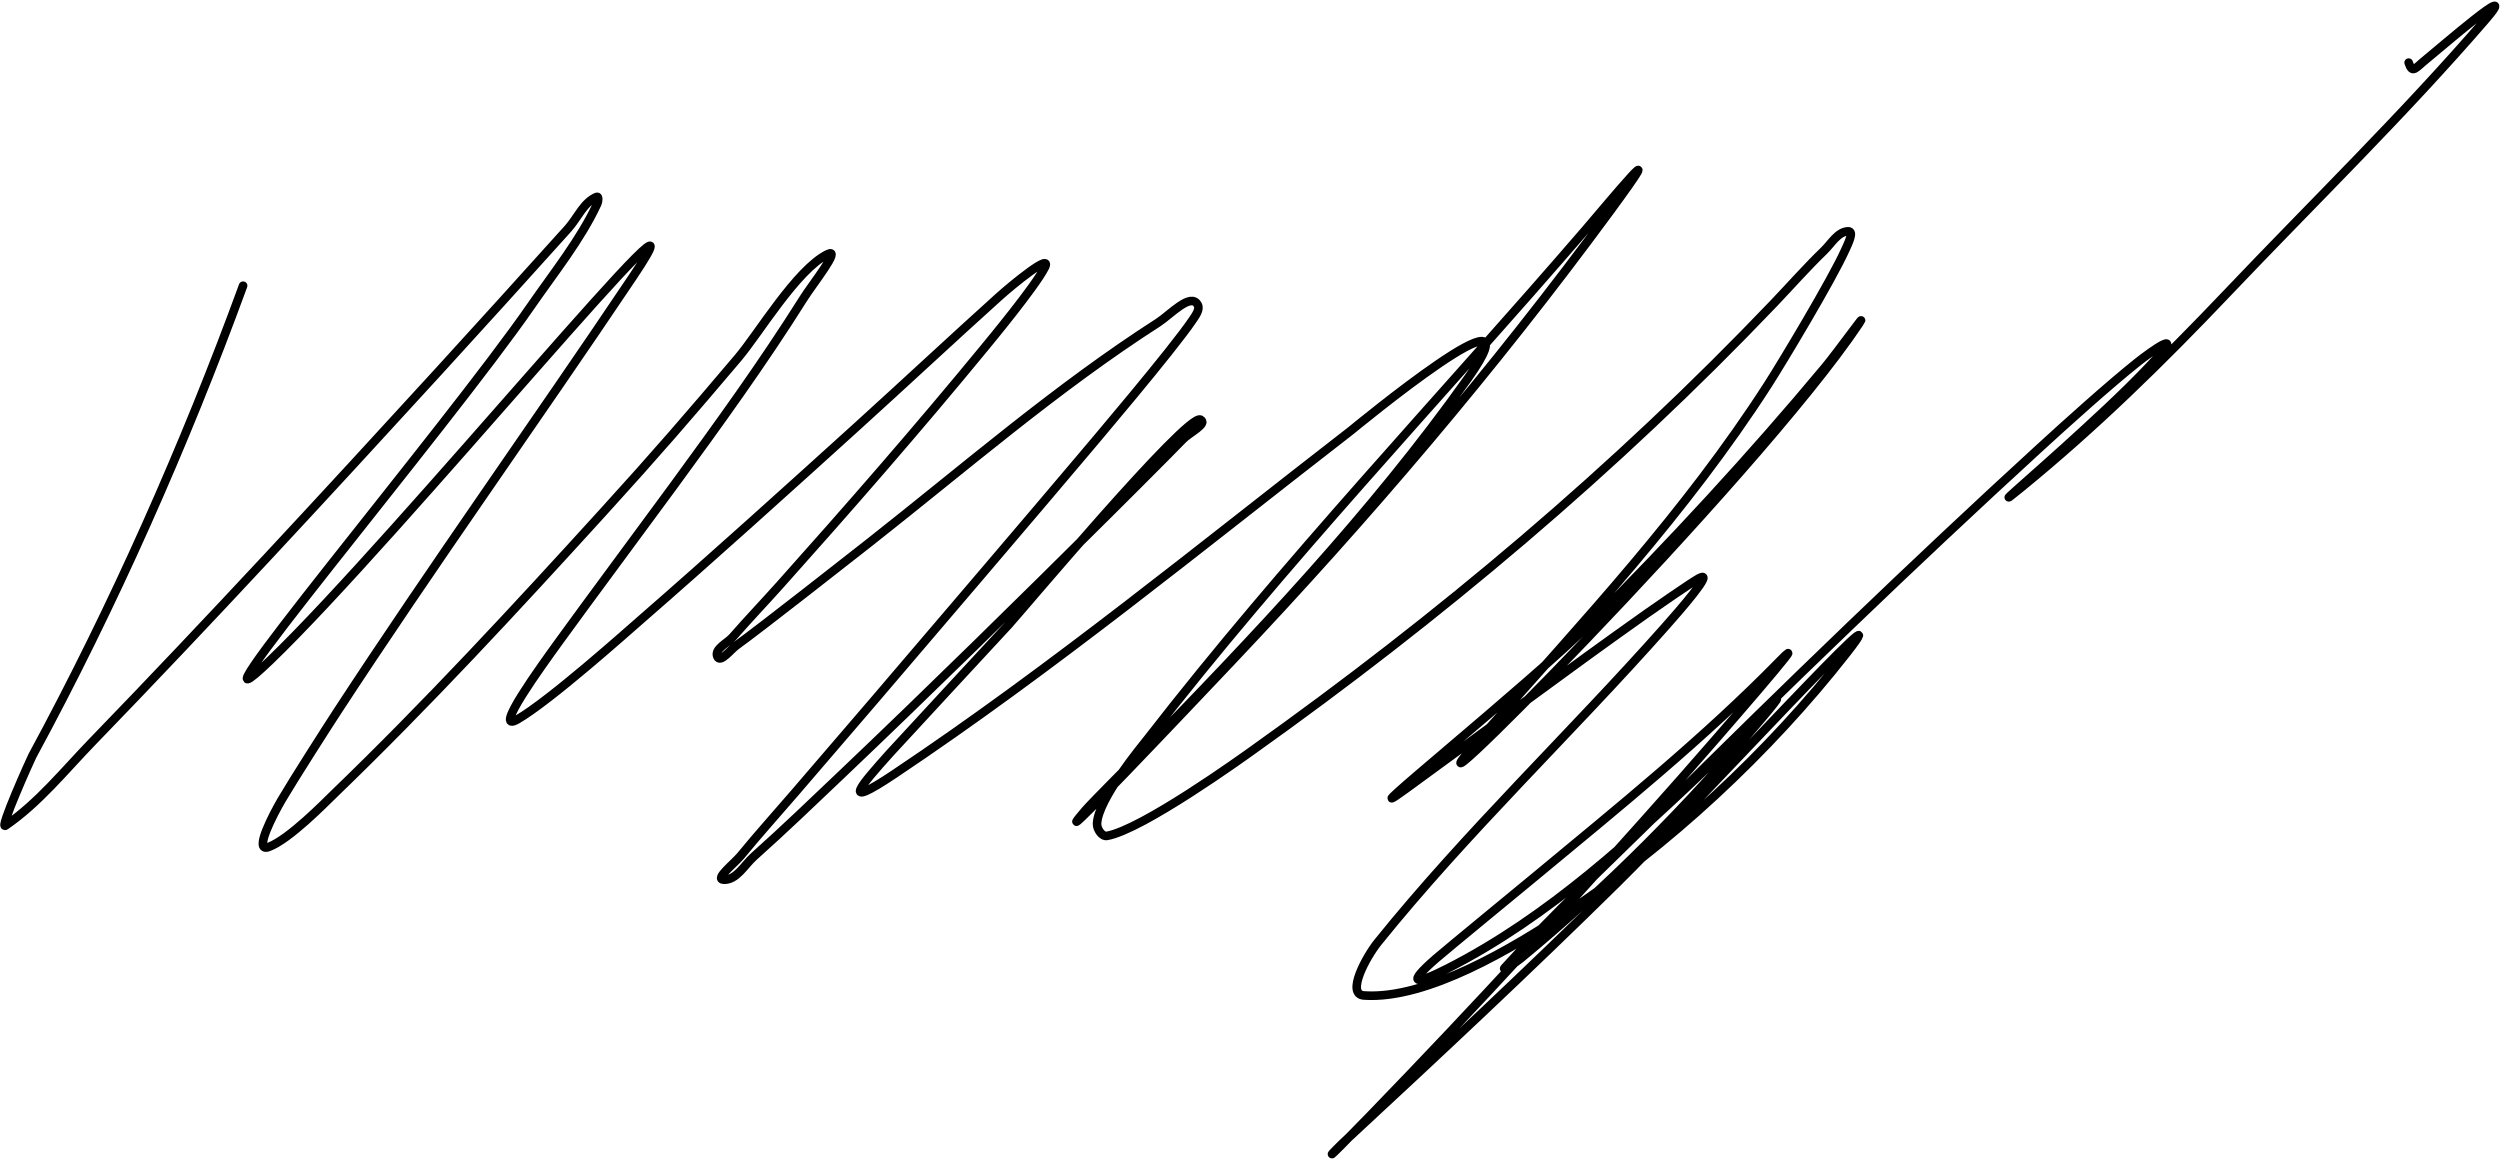
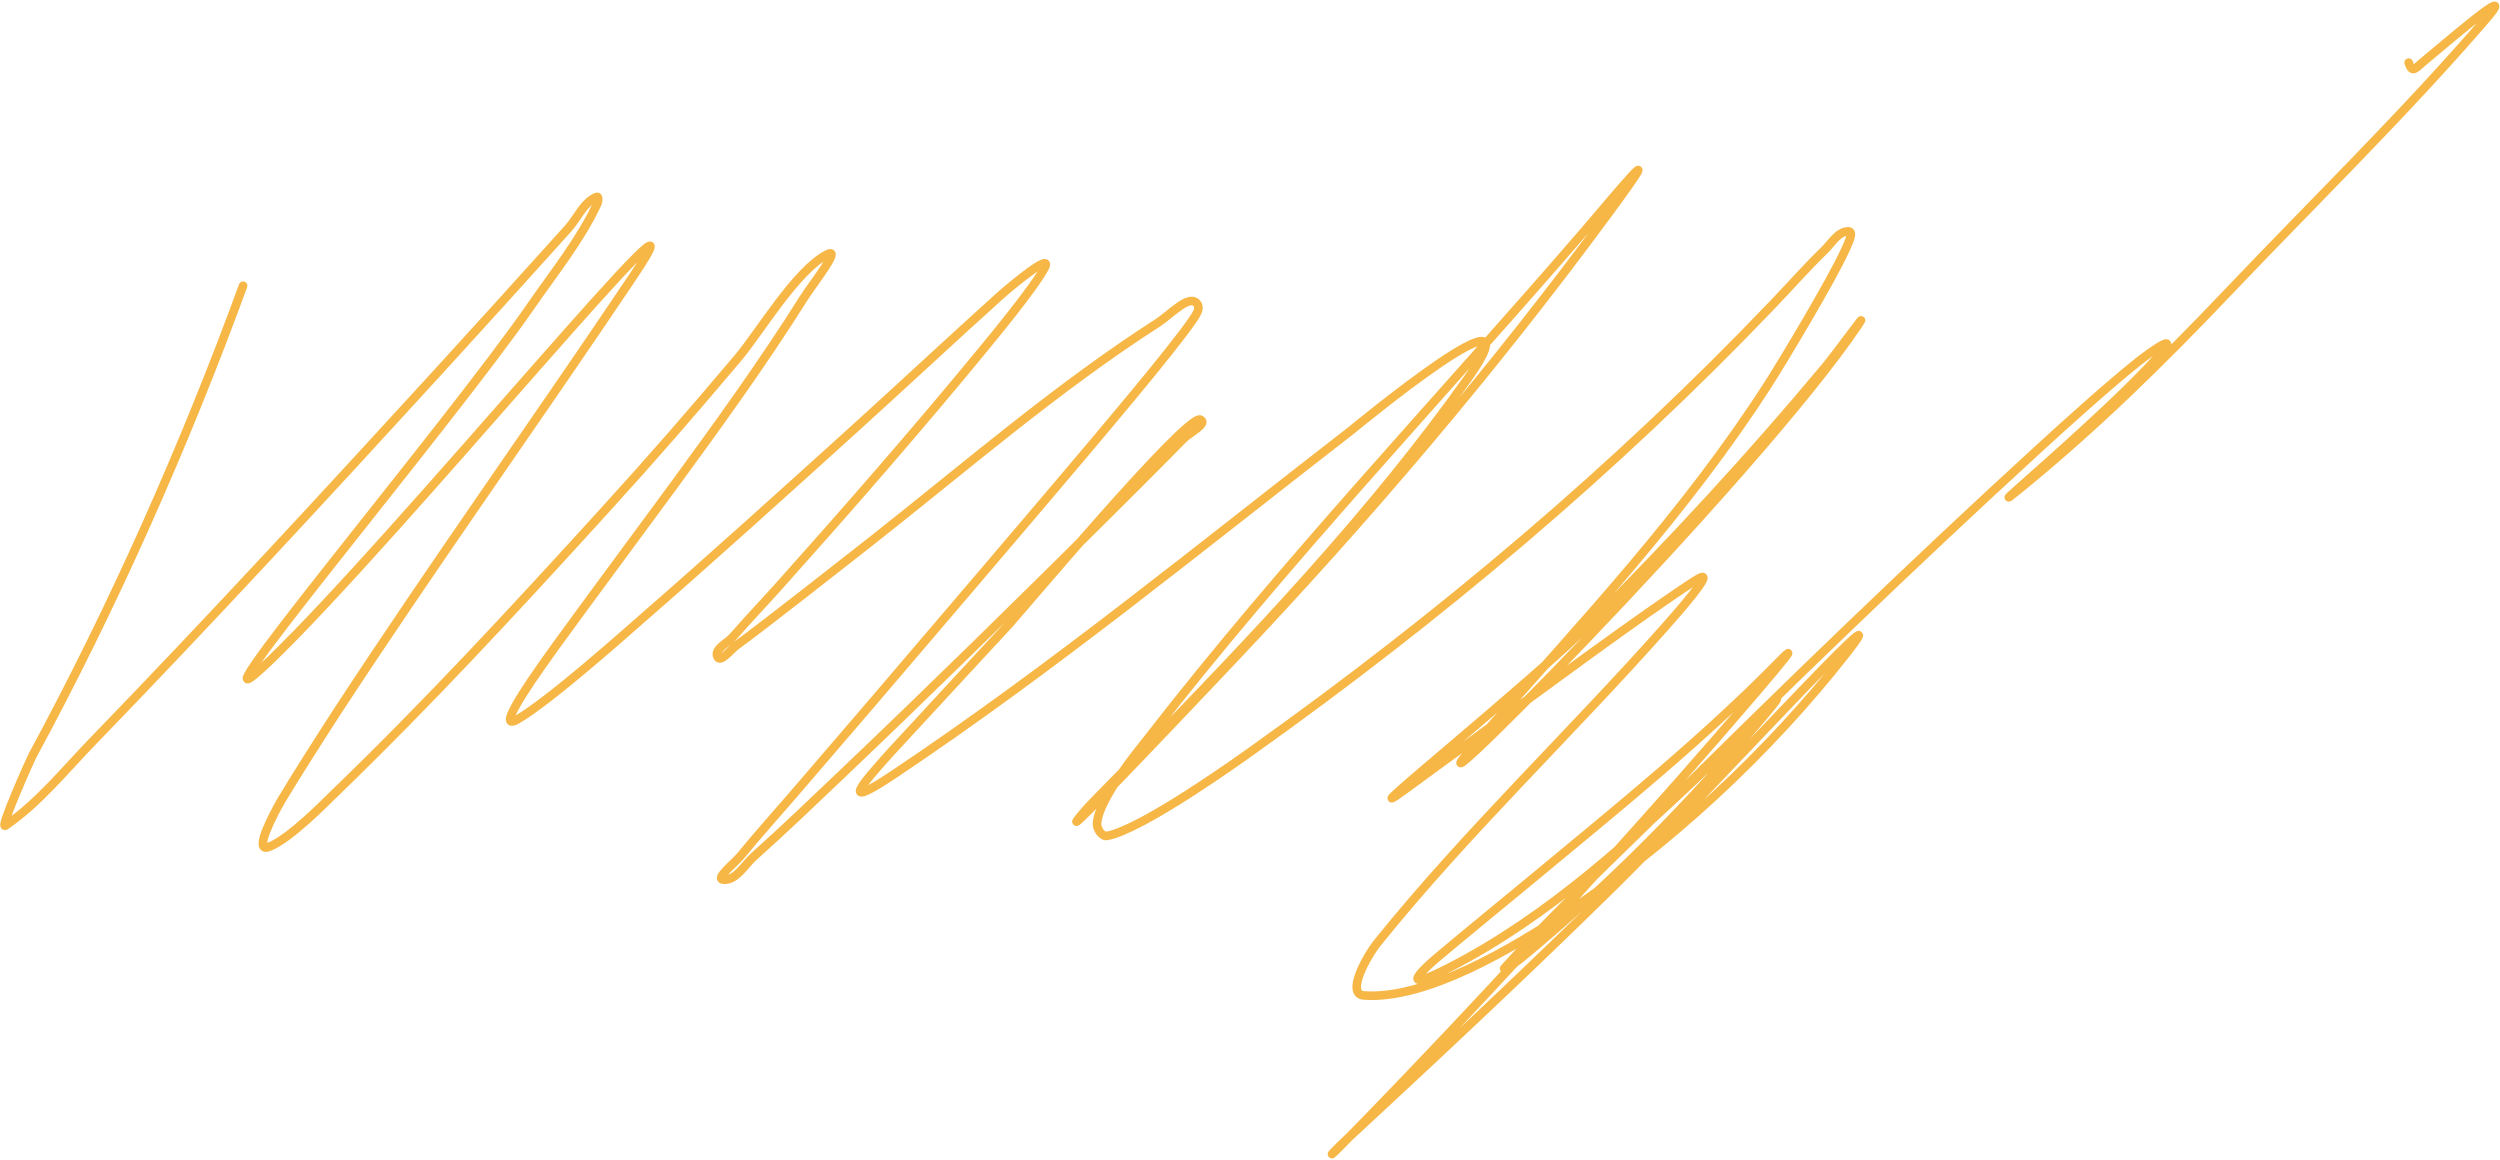
<svg xmlns="http://www.w3.org/2000/svg" width="871" height="404" viewBox="0 0 871 404" fill="none">
-   <path d="M84.695 99.547C64.391 155.113 39.501 211.231 11.29 263.312C10.735 264.336 -0.481 289.286 1.917 287.64C13.503 279.689 22.474 268.458 32.248 258.362C73.258 215.999 113.254 172.646 153.044 129.14C164.943 116.13 184.667 94.383 197.908 79.642C201.23 75.944 203.317 70.477 207.913 68.584C208.63 68.289 208.448 70.196 208.124 70.901C202.415 83.326 192.675 95.464 185.06 106.498C156.02 148.571 57.309 265.451 94.173 230.032C138.35 187.588 254.577 45.619 220.446 96.493C186.461 147.149 150.932 196.765 117.553 247.831C113.822 253.539 102.151 271.814 98.175 278.583C95.276 283.518 88.158 297.064 93.541 295.117C100.716 292.522 113.481 279.397 116.184 276.792C148.829 245.325 179.73 211.847 210.23 178.323C228.781 157.933 240.011 144.913 257.201 124.612C264.304 116.223 277.529 93.964 288.269 88.594C293.481 85.988 283.05 99.036 279.949 103.97C265.837 126.421 250.308 147.868 234.663 169.266C227.108 179.599 202.892 212.254 194.854 223.398C188.818 231.767 171.276 255.828 180.215 250.674C191.596 244.113 218.582 219.976 223.605 215.604C247.169 195.098 275.788 169.271 298.906 148.308C315.325 133.419 331.52 118.283 347.983 103.443C352.684 99.205 366.862 87.587 363.991 93.228C360.599 99.889 344.877 118.868 342.928 121.242C319.867 149.319 295.951 176.728 271.734 203.809C266.301 209.885 260.668 215.784 255.305 221.923C253.397 224.108 248.792 226.103 249.934 228.769C250.945 231.126 254.487 226.37 256.569 224.872C264.864 218.905 297.592 193.201 303.118 188.854C336.033 162.961 368.162 135.054 403.484 112.395C407.729 109.672 414.865 101.754 417.28 106.182C418.147 107.77 416.599 109.837 415.595 111.342C408.753 121.605 380.112 155.27 376.839 159.155C361.913 176.873 319.473 226.62 304.382 244.25C295.204 254.973 285.989 265.666 276.79 276.371C270.543 283.64 264.112 290.754 258.043 298.171C255.891 300.802 248.75 306.337 252.146 306.491C256.572 306.692 259.372 301.332 262.677 298.382C273.109 289.07 283.192 279.374 293.324 269.736C324.566 240.018 355.312 209.77 385.896 179.376C392.869 172.447 399.824 165.501 406.749 158.523C408.55 156.708 410.351 154.893 412.12 153.047C414.236 150.839 420.963 147.569 418.228 146.201C413.639 143.907 355.083 213.679 351.353 217.711C351.024 218.066 312.367 259.799 310.069 262.364C300.553 272.988 291.692 282.98 311.649 269.631C366.69 232.816 418.259 190.606 470.57 150.098C471.294 149.537 537.824 94.564 511.432 131.773C477.893 179.057 436.818 222.167 396.428 263.628C395.794 264.278 380.463 279.61 378.103 282.374C362.114 301.104 412.891 247.502 429.813 229.611C476.65 180.089 520.34 128.754 560.72 73.85C584.311 41.773 560.072 71.146 552.294 80.169C501.554 139.034 447.65 195.765 400.008 257.204C397.997 259.798 382.46 278.387 382.21 287.008C382.157 288.828 383.894 291.543 385.686 291.221C398.06 288.993 432.99 263.833 436.237 261.522C501.481 215.068 562.74 163.586 618.011 105.655C623.839 99.547 629.426 93.2 635.493 87.33C638.078 84.829 640.324 80.693 643.919 80.59C646.122 80.527 643.765 85.107 642.865 87.12C638.25 97.444 620.728 126.593 615.905 134.09C587.327 178.517 551.838 216.344 517.014 255.729C474.235 304.11 611.887 166.445 647.71 112.711C651.262 107.383 640.014 122.957 635.915 127.877C610.101 158.853 582.645 188.518 554.19 217.079C533.819 237.525 466.379 291.85 489.737 274.897C517.779 254.544 545.48 233.706 573.779 213.709C575.309 212.627 589.096 203.018 591.893 201.492C597.98 198.172 584.592 213.365 579.992 218.553C547.284 255.448 510.978 289.915 480.048 328.292C476.041 333.264 468.832 346.392 475.204 346.827C497.369 348.341 527.569 329.85 544.606 318.708C581.083 294.852 616.352 262.045 643.287 227.61C666.548 197.871 590.142 281.257 563.247 307.755C532.475 338.073 500.984 367.503 469.306 396.852C463.817 401.937 458.299 408.35 477.099 388.953C514.275 350.597 550.413 311.234 585.785 271.211C597.649 257.786 632.853 217.222 620.328 230.032C593.697 257.269 563.665 281.472 534.391 305.754C533.239 306.71 503.573 331.105 500.269 333.979C489.634 343.226 493.164 343.103 504.271 337.454C539.602 319.484 569.124 292.022 597.58 264.892C604.454 258.338 609.412 253.351 615.694 246.778C618.963 243.357 621.961 240.559 613.798 250.253C588.444 280.361 560.154 308.936 529.757 333.979C528.13 335.319 522.869 338.703 524.28 337.138C541.573 317.962 560.847 300.11 579.15 281.953C622.315 239.132 666.039 196.836 710.899 155.785C719.698 147.733 734.593 134.284 744.6 126.297C749.532 122.361 762.885 112.833 748.602 127.877C739.58 137.379 728.738 147.252 719.114 155.996C714.587 160.108 709.979 164.132 705.423 168.212C702.388 170.93 695.287 177.141 704.159 169.897C730.003 148.797 753.108 126.147 776.089 101.969C806.082 70.415 837.477 39.853 865.923 6.869C879.197 -8.522 849.234 17.504 845.281 20.666C841.443 23.737 840.528 25.889 839.173 21.824" stroke="black" stroke-width="3" stroke-linecap="round" />
+   <path d="M84.695 99.547C64.391 155.113 39.501 211.231 11.29 263.312C10.735 264.336 -0.481 289.286 1.917 287.64C13.503 279.689 22.474 268.458 32.248 258.362C73.258 215.999 113.254 172.646 153.044 129.14C164.943 116.13 184.667 94.383 197.908 79.642C201.23 75.944 203.317 70.477 207.913 68.584C208.63 68.289 208.448 70.196 208.124 70.901C202.415 83.326 192.675 95.464 185.06 106.498C156.02 148.571 57.309 265.451 94.173 230.032C138.35 187.588 254.577 45.619 220.446 96.493C186.461 147.149 150.932 196.765 117.553 247.831C113.822 253.539 102.151 271.814 98.175 278.583C95.276 283.518 88.158 297.064 93.541 295.117C100.716 292.522 113.481 279.397 116.184 276.792C148.829 245.325 179.73 211.847 210.23 178.323C228.781 157.933 240.011 144.913 257.201 124.612C264.304 116.223 277.529 93.964 288.269 88.594C293.481 85.988 283.05 99.036 279.949 103.97C265.837 126.421 250.308 147.868 234.663 169.266C227.108 179.599 202.892 212.254 194.854 223.398C188.818 231.767 171.276 255.828 180.215 250.674C191.596 244.113 218.582 219.976 223.605 215.604C247.169 195.098 275.788 169.271 298.906 148.308C315.325 133.419 331.52 118.283 347.983 103.443C352.684 99.205 366.862 87.587 363.991 93.228C360.599 99.889 344.877 118.868 342.928 121.242C319.867 149.319 295.951 176.728 271.734 203.809C266.301 209.885 260.668 215.784 255.305 221.923C253.397 224.108 248.792 226.103 249.934 228.769C250.945 231.126 254.487 226.37 256.569 224.872C264.864 218.905 297.592 193.201 303.118 188.854C336.033 162.961 368.162 135.054 403.484 112.395C407.729 109.672 414.865 101.754 417.28 106.182C418.147 107.77 416.599 109.837 415.595 111.342C408.753 121.605 380.112 155.27 376.839 159.155C361.913 176.873 319.473 226.62 304.382 244.25C295.204 254.973 285.989 265.666 276.79 276.371C270.543 283.64 264.112 290.754 258.043 298.171C255.891 300.802 248.75 306.337 252.146 306.491C256.572 306.692 259.372 301.332 262.677 298.382C273.109 289.07 283.192 279.374 293.324 269.736C324.566 240.018 355.312 209.77 385.896 179.376C392.869 172.447 399.824 165.501 406.749 158.523C408.55 156.708 410.351 154.893 412.12 153.047C414.236 150.839 420.963 147.569 418.228 146.201C413.639 143.907 355.083 213.679 351.353 217.711C351.024 218.066 312.367 259.799 310.069 262.364C300.553 272.988 291.692 282.98 311.649 269.631C366.69 232.816 418.259 190.606 470.57 150.098C471.294 149.537 537.824 94.564 511.432 131.773C477.893 179.057 436.818 222.167 396.428 263.628C395.794 264.278 380.463 279.61 378.103 282.374C362.114 301.104 412.891 247.502 429.813 229.611C476.65 180.089 520.34 128.754 560.72 73.85C584.311 41.773 560.072 71.146 552.294 80.169C501.554 139.034 447.65 195.765 400.008 257.204C397.997 259.798 382.46 278.387 382.21 287.008C382.157 288.828 383.894 291.543 385.686 291.221C398.06 288.993 432.99 263.833 436.237 261.522C501.481 215.068 562.74 163.586 618.011 105.655C623.839 99.547 629.426 93.2 635.493 87.33C638.078 84.829 640.324 80.693 643.919 80.59C646.122 80.527 643.765 85.107 642.865 87.12C638.25 97.444 620.728 126.593 615.905 134.09C587.327 178.517 551.838 216.344 517.014 255.729C474.235 304.11 611.887 166.445 647.71 112.711C651.262 107.383 640.014 122.957 635.915 127.877C610.101 158.853 582.645 188.518 554.19 217.079C533.819 237.525 466.379 291.85 489.737 274.897C517.779 254.544 545.48 233.706 573.779 213.709C575.309 212.627 589.096 203.018 591.893 201.492C597.98 198.172 584.592 213.365 579.992 218.553C547.284 255.448 510.978 289.915 480.048 328.292C476.041 333.264 468.832 346.392 475.204 346.827C497.369 348.341 527.569 329.85 544.606 318.708C581.083 294.852 616.352 262.045 643.287 227.61C666.548 197.871 590.142 281.257 563.247 307.755C532.475 338.073 500.984 367.503 469.306 396.852C463.817 401.937 458.299 408.35 477.099 388.953C514.275 350.597 550.413 311.234 585.785 271.211C597.649 257.786 632.853 217.222 620.328 230.032C593.697 257.269 563.665 281.472 534.391 305.754C533.239 306.71 503.573 331.105 500.269 333.979C489.634 343.226 493.164 343.103 504.271 337.454C539.602 319.484 569.124 292.022 597.58 264.892C604.454 258.338 609.412 253.351 615.694 246.778C618.963 243.357 621.961 240.559 613.798 250.253C588.444 280.361 560.154 308.936 529.757 333.979C528.13 335.319 522.869 338.703 524.28 337.138C541.573 317.962 560.847 300.11 579.15 281.953C622.315 239.132 666.039 196.836 710.899 155.785C719.698 147.733 734.593 134.284 744.6 126.297C749.532 122.361 762.885 112.833 748.602 127.877C739.58 137.379 728.738 147.252 719.114 155.996C714.587 160.108 709.979 164.132 705.423 168.212C702.388 170.93 695.287 177.141 704.159 169.897C730.003 148.797 753.108 126.147 776.089 101.969C806.082 70.415 837.477 39.853 865.923 6.869C879.197 -8.522 849.234 17.504 845.281 20.666C841.443 23.737 840.528 25.889 839.173 21.824" stroke="#f6b746" stroke-width="3" stroke-linecap="round" />
</svg>
